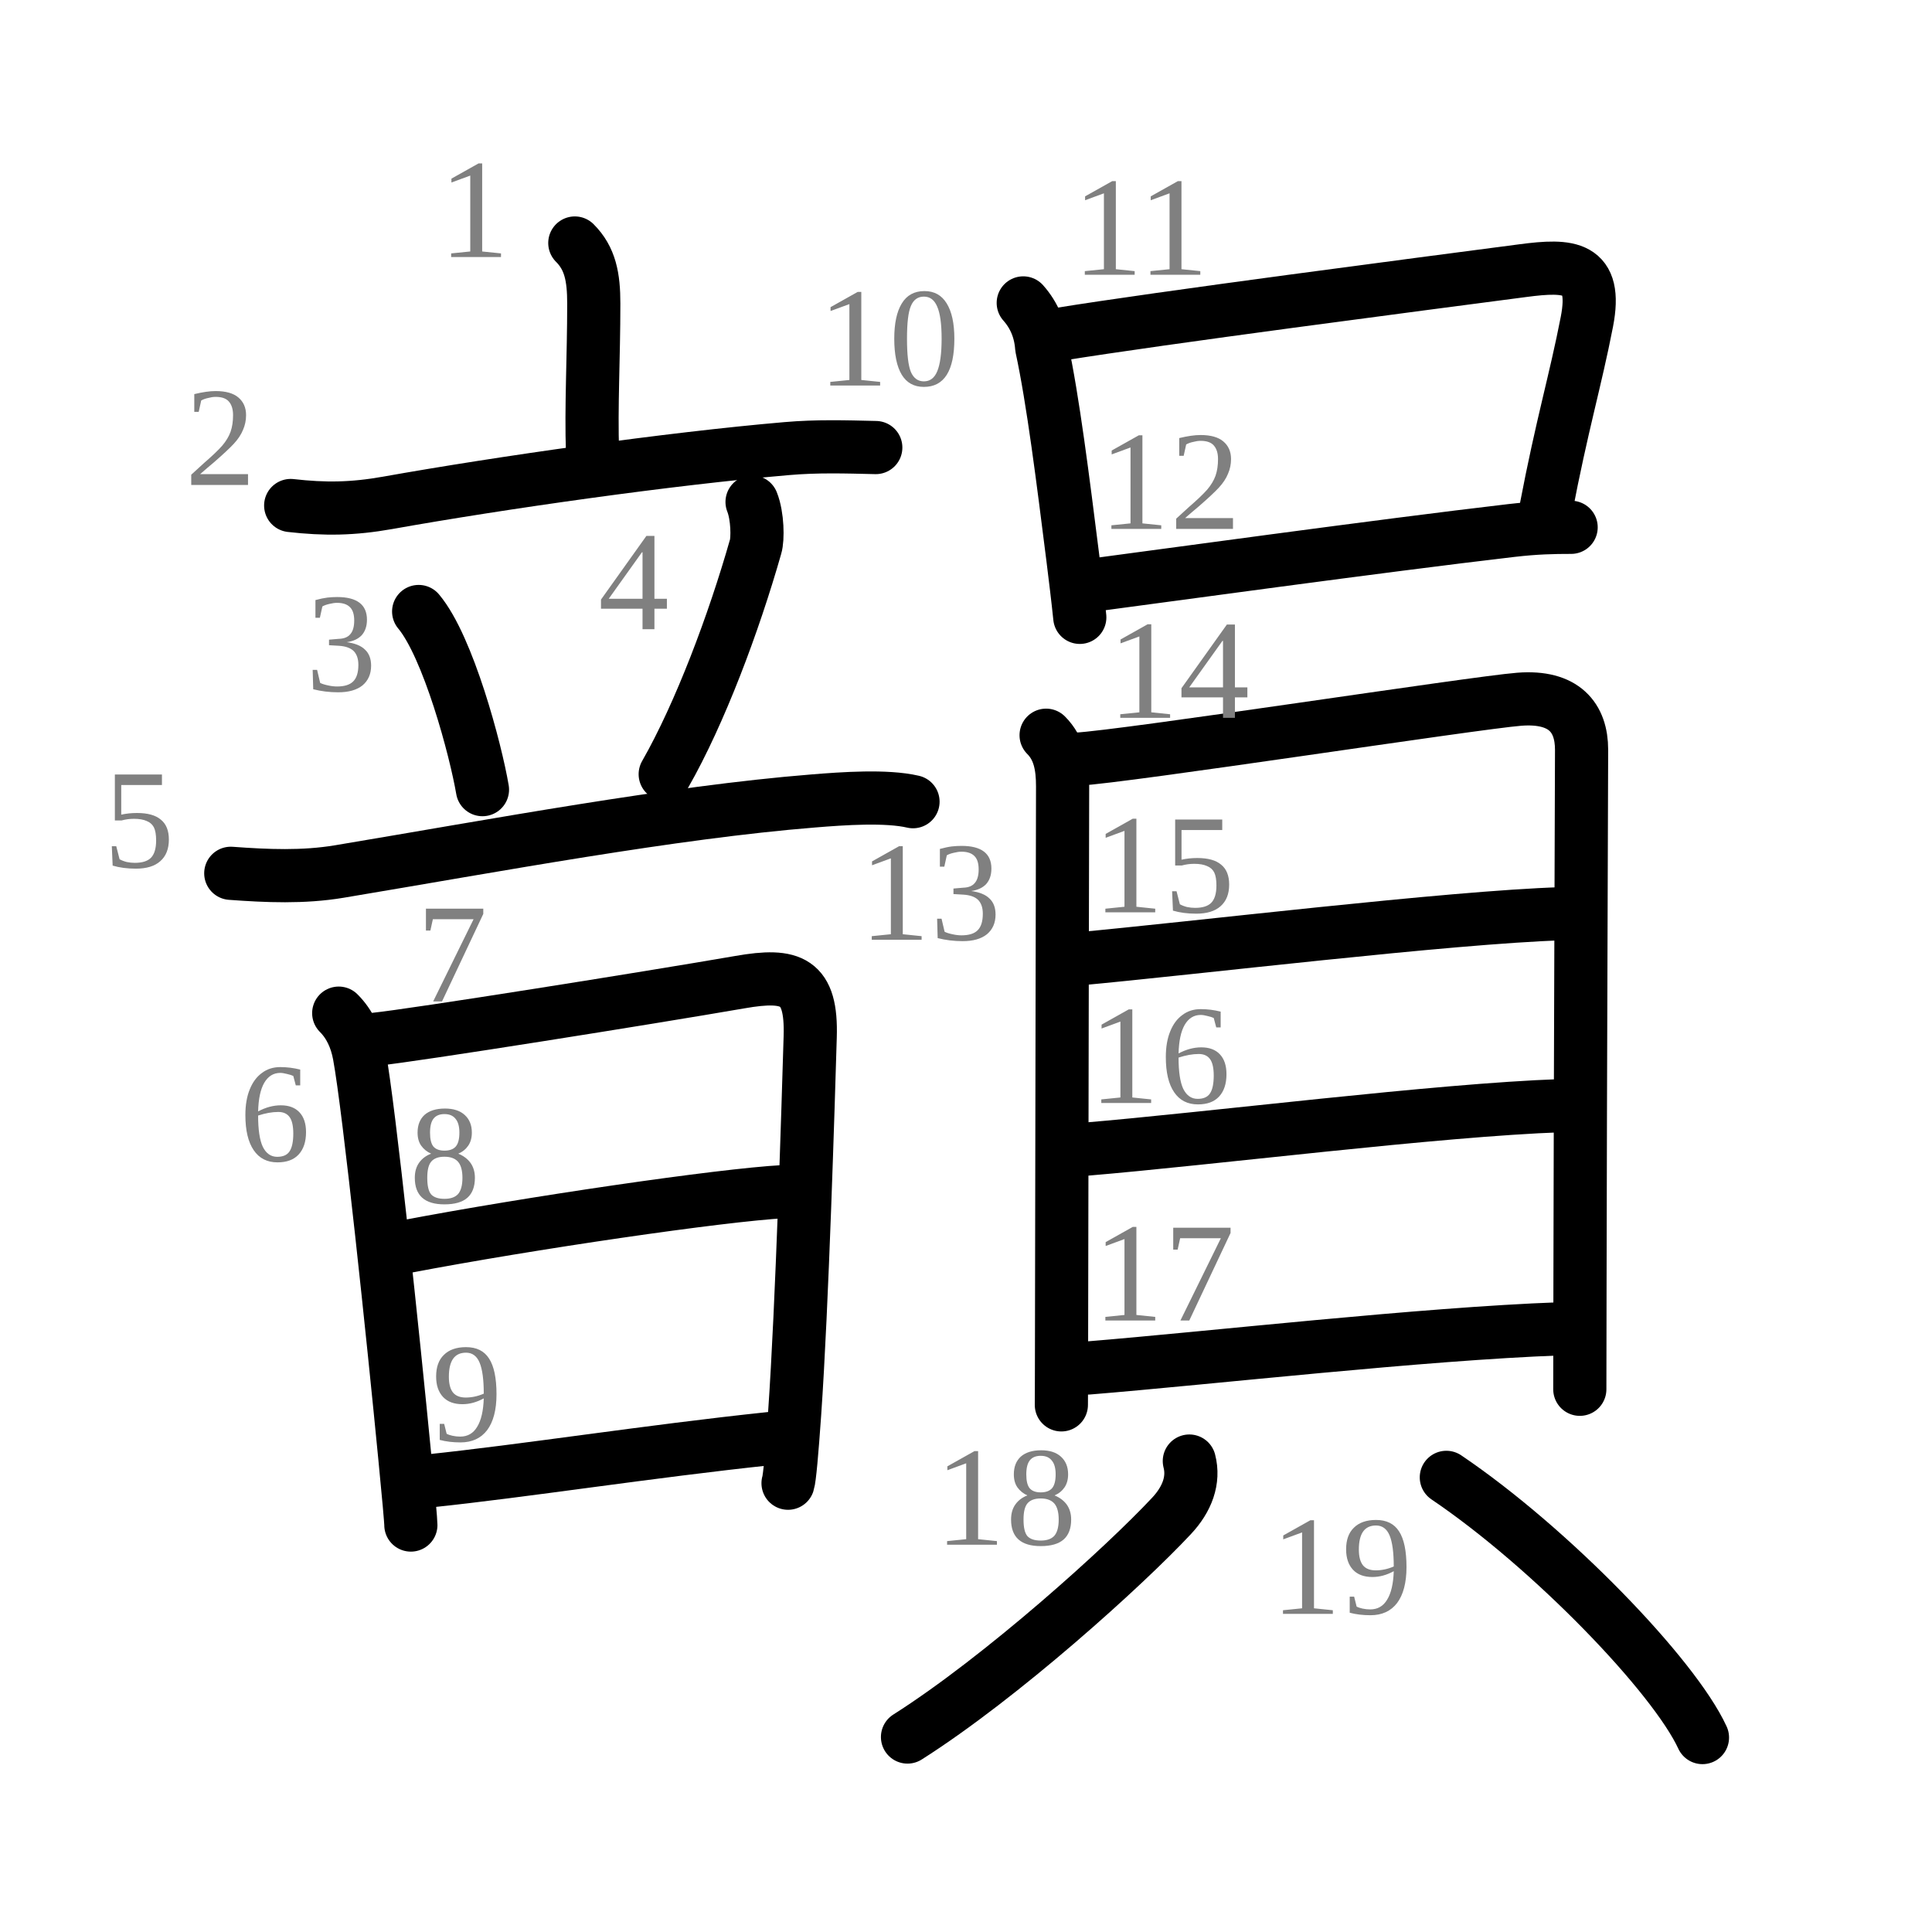
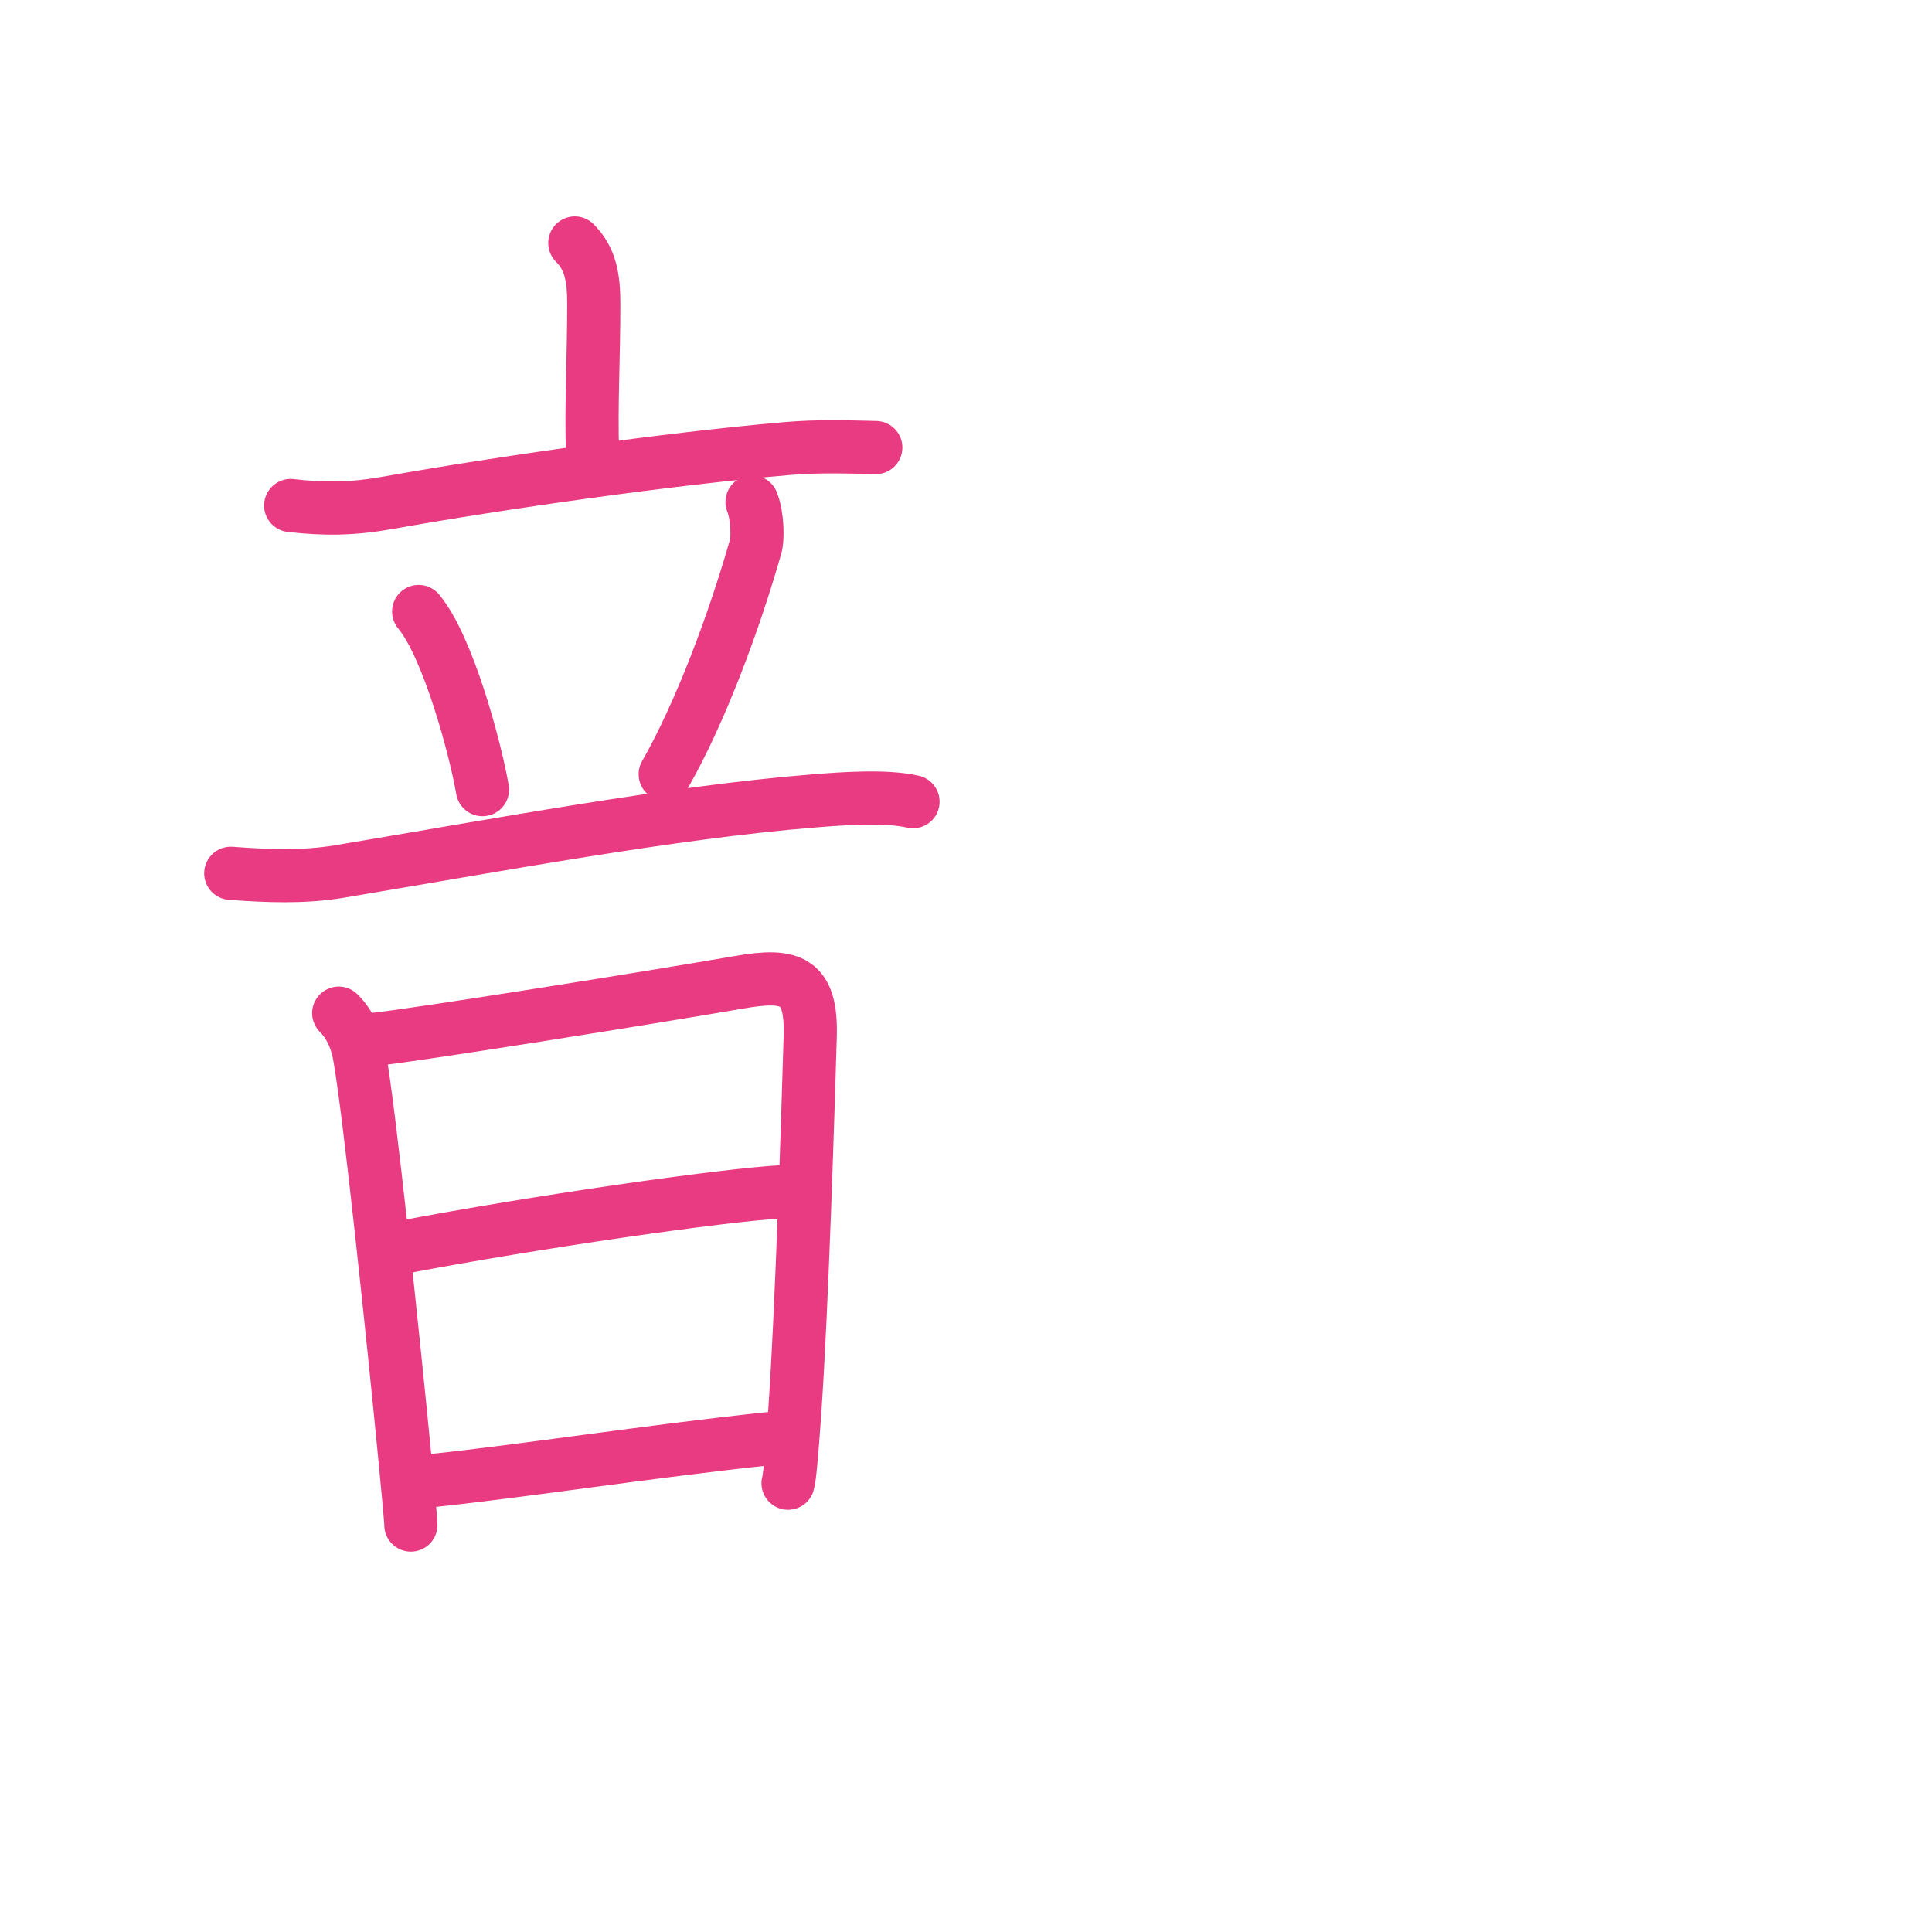
<svg xmlns="http://www.w3.org/2000/svg" xmlns:ns1="http://kanjivg.tagaini.net" width="109" height="109" viewBox="0 0 109 109">
+   <style>
+ 			path {
+ 				stroke: #E93B81;
+ 			}
+ 
+ 			path:not([id$=s1], [id$=s2], [id$=s3], [id$=s4], [id$=s5], [id$=s6], [id$=s7], [id$=s8], [id$=s9]) {
+ 				display: none;
+ 			}
+ 
+ 			g text {
+ 				display: none;
+ 			}
+ 		</style>
  <g id="kvg:StrokePaths_097fb" style="fill:none;stroke:#000000;stroke-width:3;stroke-linecap:round;stroke-linejoin:round;">
    <g id="kvg:097fb" ns1:element="韻">
      <g id="kvg:097fb-g1" ns1:element="音" ns1:position="left" ns1:radical="general">
        <g id="kvg:097fb-g2" ns1:element="立" ns1:position="top">
          <g id="kvg:097fb-g3" ns1:element="亠" ns1:position="top">
            <path id="kvg:097fb-s1" ns1:type="㇑a" d="M32.43,13.71c0.87,0.87,1.07,1.92,1.07,3.42c0,3.05-0.16,5.82-0.07,8.4" />
            <path id="kvg:097fb-s2" ns1:type="㇐" d="M16.4,28.52c1.93,0.22,3.5,0.2,5.47-0.15c6.45-1.15,15.89-2.49,22.51-3.06c1.72-0.15,3.33-0.1,5.03-0.06" />
          </g>
          <g id="kvg:097fb-g4" ns1:position="bottom">
            <path id="kvg:097fb-s3" ns1:type="㇔" d="M23.62,34.5c1.67,1.99,3.22,7.81,3.6,10.05" />
            <path id="kvg:097fb-s4" ns1:type="㇒" d="M42.43,28.32c0.32,0.8,0.33,2.1,0.2,2.52c-1.23,4.32-3.14,9.41-5.1,12.84" />
            <path id="kvg:097fb-s5" ns1:type="㇐" d="M13.02,49.27c2.04,0.15,4.08,0.24,6.12-0.1c8.86-1.48,18.77-3.34,26.73-3.98c1.7-0.14,4.14-0.31,5.64,0.04" />
          </g>
        </g>
        <g id="kvg:097fb-g5" ns1:element="日" ns1:position="bottom">
          <path id="kvg:097fb-s6" ns1:type="㇑" d="M19.11,57.16c0.62,0.62,0.99,1.43,1.16,2.35c0.56,3.02,1.93,16.1,2.57,22.71c0.21,2.14,0.34,3.6,0.34,3.82" />
          <path id="kvg:097fb-s7" ns1:type="㇕a" d="M21.19,58.63c2.16-0.22,15.36-2.32,20.56-3.22c2.92-0.51,4.06-0.09,3.96,3.09c-0.11,3.65-0.45,15.14-0.88,21.28c-0.15,2.14-0.28,3.63-0.37,3.9" />
          <path id="kvg:097fb-s8" ns1:type="㇐a" d="M22.86,70.34c7.02-1.34,17.82-2.92,21.36-3.11" />
          <path id="kvg:097fb-s9" ns1:type="㇐a" d="M24.2,83.55c5.3-0.55,12.42-1.67,19.25-2.39" />
        </g>
      </g>
      <g id="kvg:097fb-g6" ns1:element="員" ns1:position="right" ns1:phon="員">
        <g id="kvg:097fb-g7" ns1:element="口" ns1:position="top">
          <path id="kvg:097fb-s10" ns1:type="㇑" d="M57.73,17.09c0.63,0.71,0.97,1.55,1.04,2.51c0.64,2.96,1.2,7.46,1.76,11.9c0.14,1.14,0.28,2.26,0.39,3.33" />
          <path id="kvg:097fb-s11" ns1:type="㇕b" d="M59.7,18.87c5.85-0.95,20.27-2.82,26.21-3.6c2.64-0.35,4.23-0.27,3.62,2.88c-0.65,3.35-1.4,5.78-2.32,10.61" />
          <path id="kvg:097fb-s12" ns1:type="㇐b" d="M61.8,32.99c3.19-0.42,16.17-2.21,23.47-3.06c1.38-0.16,2.36-0.18,3.37-0.18" />
        </g>
        <g id="kvg:097fb-g8" ns1:element="貝" ns1:position="bottom">
          <g id="kvg:097fb-g9" ns1:element="目" ns1:position="top">
            <path id="kvg:097fb-s13" ns1:type="㇑" d="M59.02,41.48c0.75,0.75,0.93,1.74,0.93,2.88c0,0.93-0.05,23.14-0.06,31.64c0,1.93-0.01,3.15-0.01,3.26" />
            <path id="kvg:097fb-s14" ns1:type="㇕a" d="M60.76,42.83c2.72-0.14,22.47-3.19,24.95-3.38c2.55-0.2,3.52,1.05,3.52,2.85c0,1.77-0.07,18.01-0.09,30.2c0,2.11-0.01,4.1-0.01,5.88" />
            <path id="kvg:097fb-s15" ns1:type="㇐a" d="M60.71,54.11c6.67-0.61,21.04-2.36,27.43-2.56" />
            <path id="kvg:097fb-s16" ns1:type="㇐a" d="M61.18,64.84c7.07-0.59,19.94-2.22,26.89-2.46" />
            <path id="kvg:097fb-s17" ns1:type="㇐a" d="M61.38,77.18c6.87-0.56,18.87-1.93,26.64-2.21" />
          </g>
          <g id="kvg:097fb-g10" ns1:position="bottom">
            <path id="kvg:097fb-s18" ns1:type="㇒" d="M67.1,82.43c0.28,1.07-0.12,2.15-1,3.09c-2.66,2.85-9.59,9.11-14.9,12.48" />
            <path id="kvg:097fb-s19" ns1:type="㇔" d="M81.6,83.35c5.89,3.98,12.85,11.2,14.45,14.68" />
          </g>
        </g>
      </g>
    </g>
  </g>
  <g id="kvg:StrokeNumbers_097fb" style="font-size:8;fill:#808080">
    <text transform="matrix(1 0 0 1 24.75 14.50)">1</text>
    <text transform="matrix(1 0 0 1 10.43 27.36)">2</text>
    <text transform="matrix(1 0 0 1 17.25 38.98)">3</text>
    <text transform="matrix(1 0 0 1 33.75 35.50)">4</text>
    <text transform="matrix(1 0 0 1 5.84 48.93)">5</text>
    <text transform="matrix(1 0 0 1 13.50 65.50)">6</text>
    <text transform="matrix(1 0 0 1 23.50 56.50)">7</text>
    <text transform="matrix(1 0 0 1 23.09 67.87)">8</text>
    <text transform="matrix(1 0 0 1 24.34 81.30)">9</text>
    <text transform="matrix(1 0 0 1 46.14 21.75)">10</text>
    <text transform="matrix(1 0 0 1 60.50 15.50)">11</text>
    <text transform="matrix(1 0 0 1 62.00 29.84)">12</text>
    <text transform="matrix(1 0 0 1 48.48 53.02)">13</text>
    <text transform="matrix(1 0 0 1 62.50 40.50)">14</text>
    <text transform="matrix(1 0 0 1 61.66 51.47)">15</text>
    <text transform="matrix(1 0 0 1 61.43 62.23)">16</text>
    <text transform="matrix(1 0 0 1 61.66 74.50)">17</text>
    <text transform="matrix(1 0 0 1 52.73 87.15)">18</text>
    <text transform="matrix(1 0 0 1 71.68 91.05)">19</text>
  </g>
</svg>
